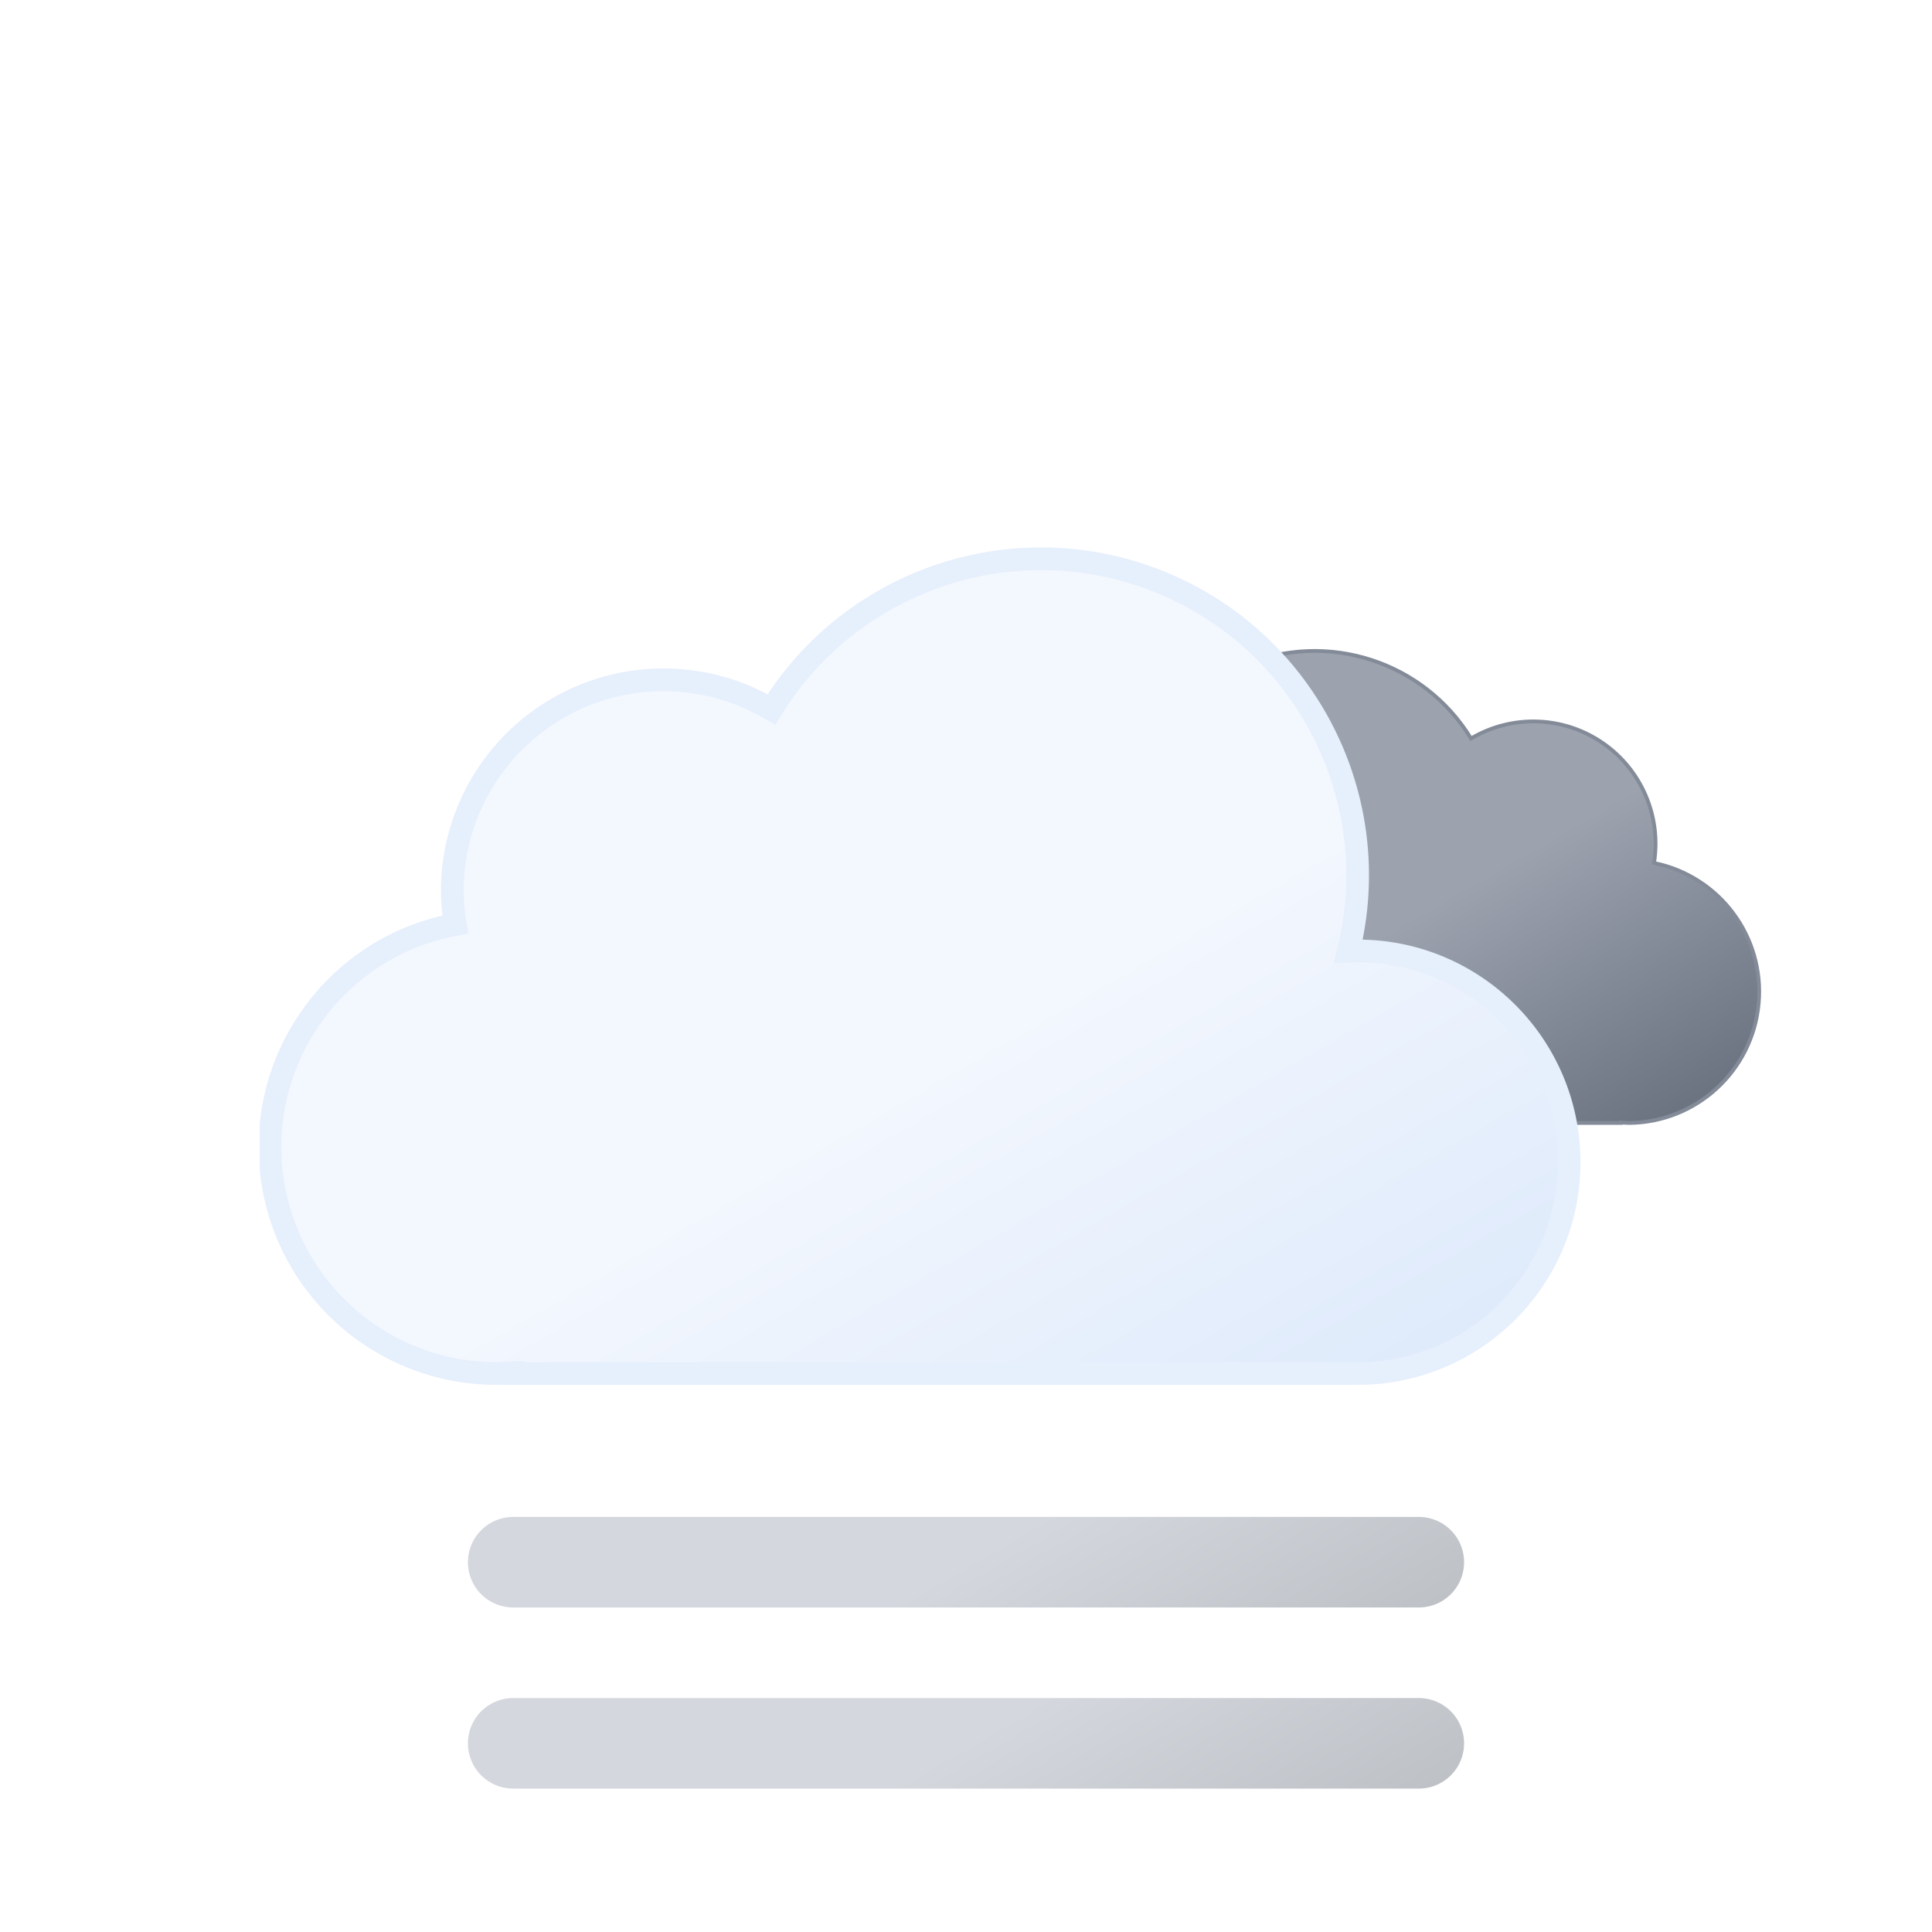
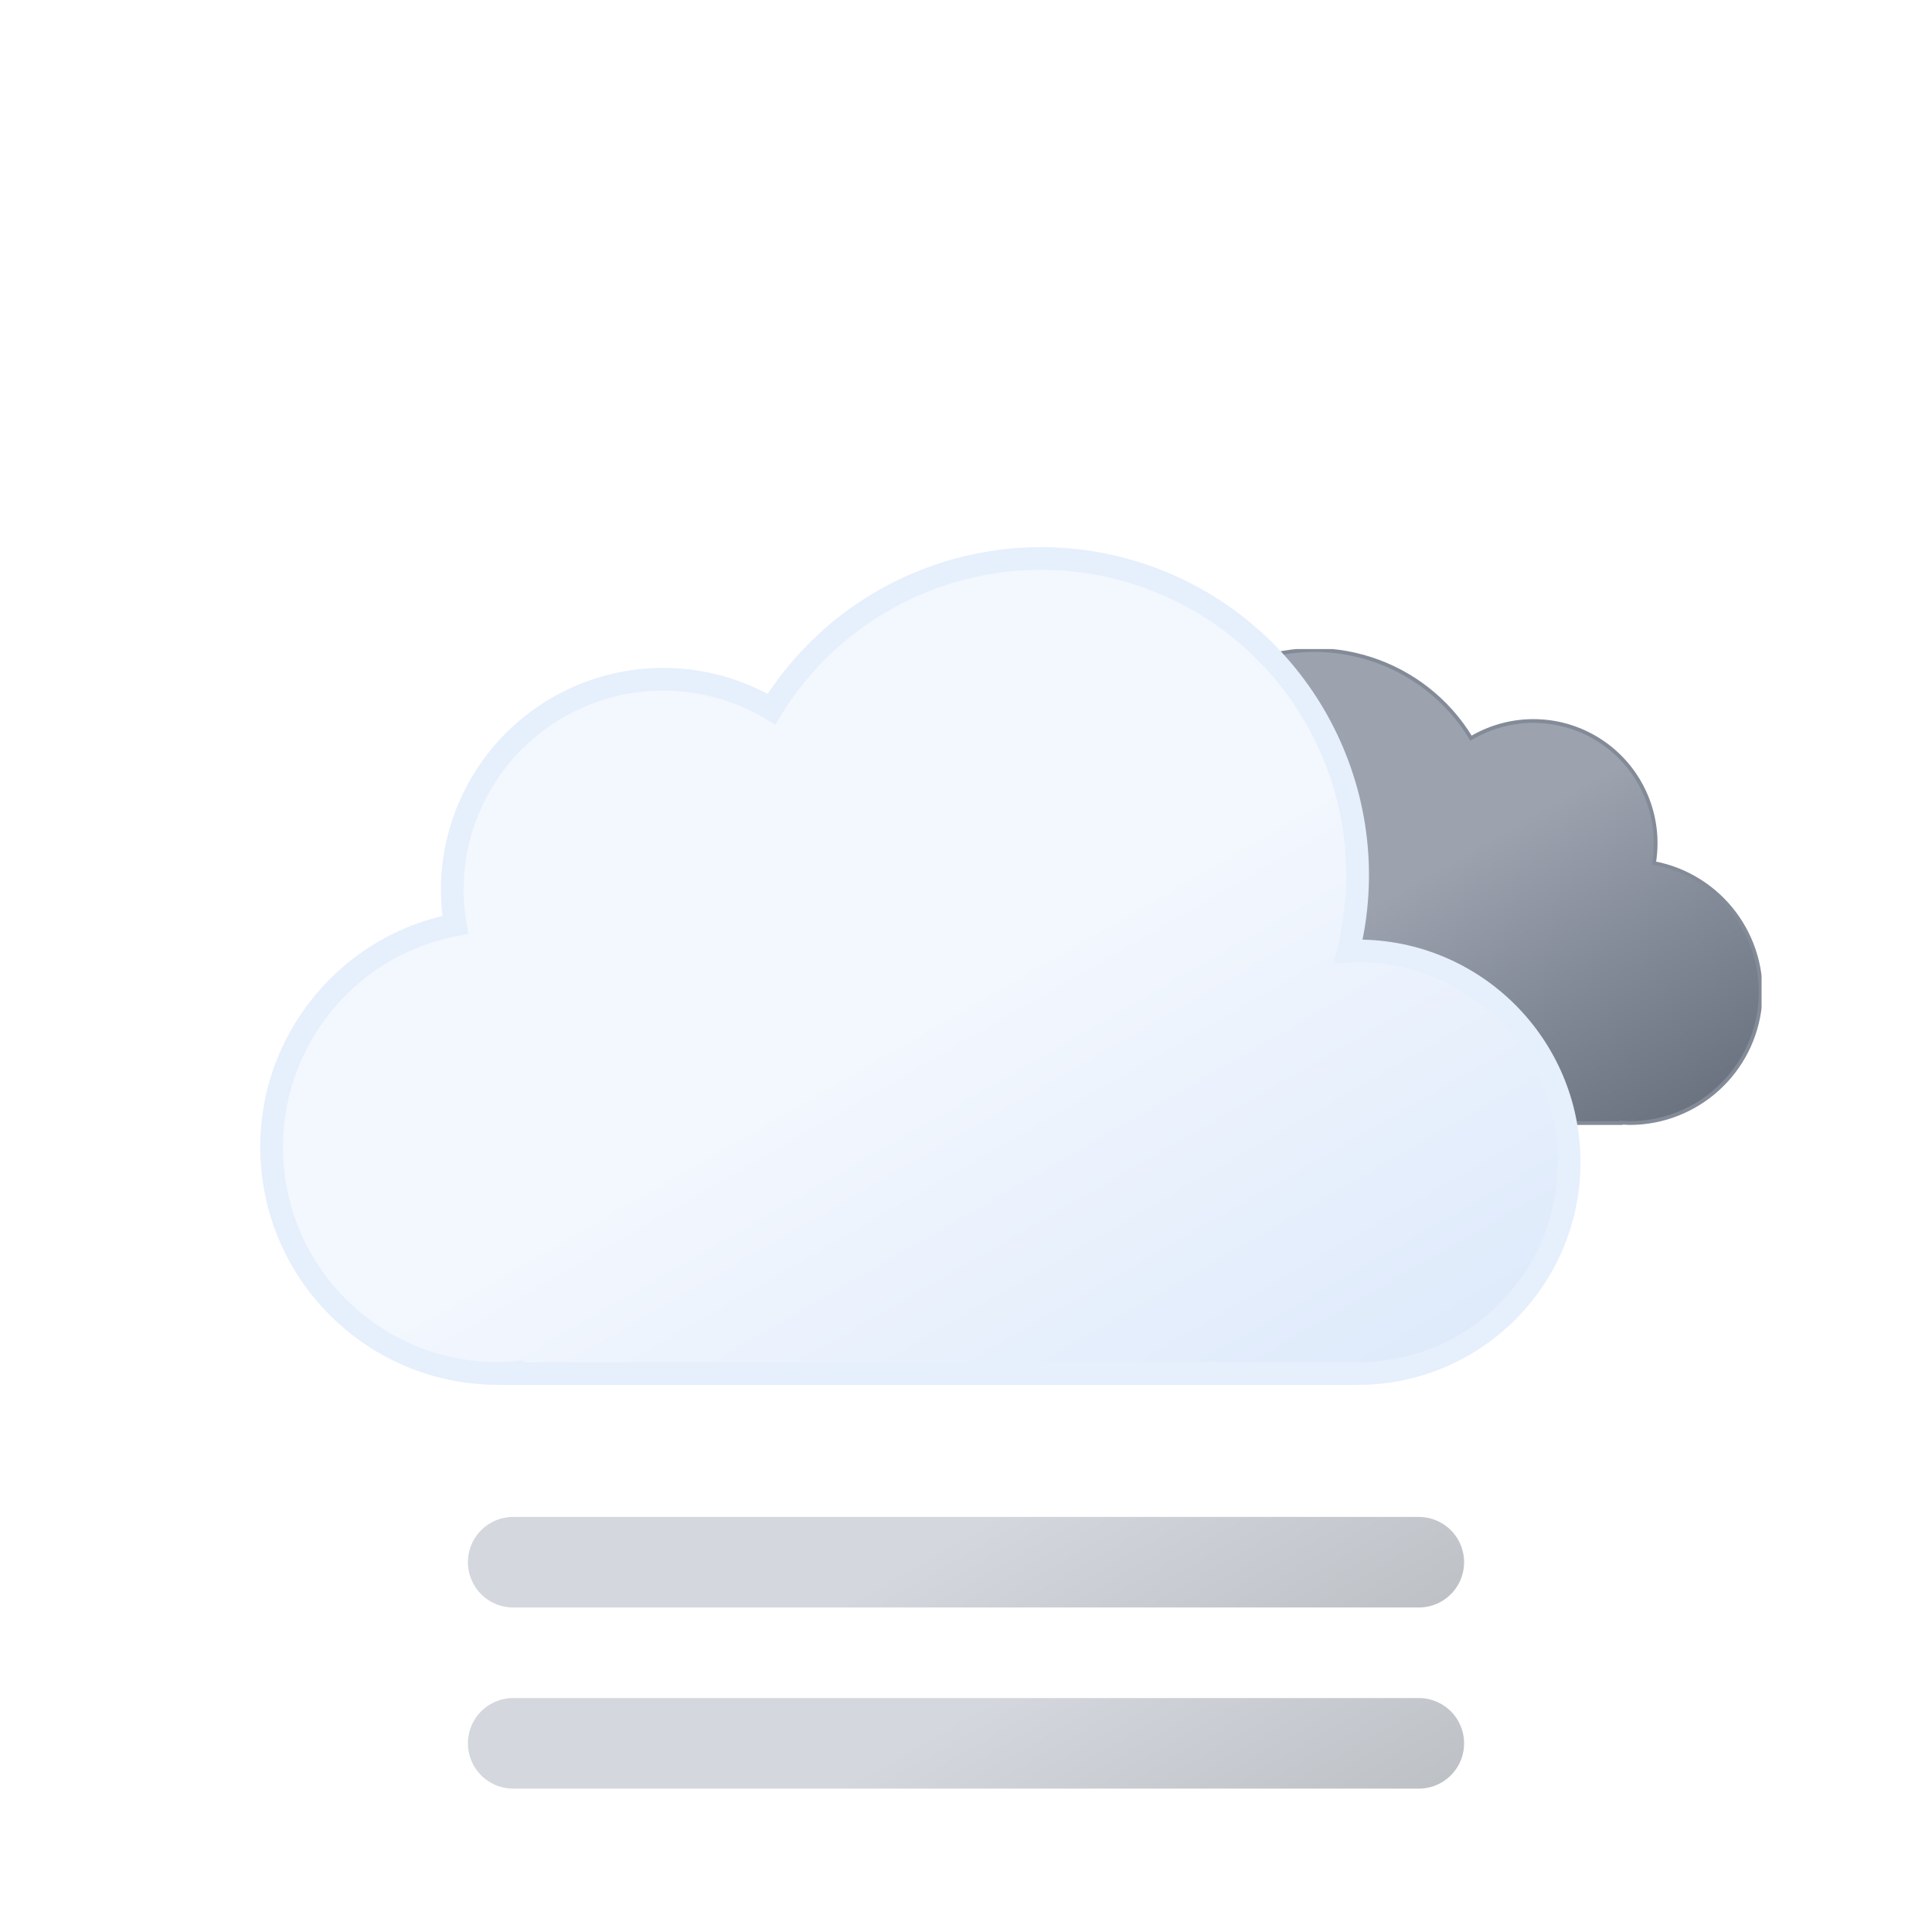
<svg xmlns="http://www.w3.org/2000/svg" xmlns:xlink="http://www.w3.org/1999/xlink" viewBox="0 0 512 512">
  <defs>
-     <linearGradient id="a" x1="99.5" x2="232.6" y1="30.7" y2="261.4" gradientUnits="userSpaceOnUse">
+     <linearGradient id="a" x1="99.45" y1="30.68" x2="232.64" y2="261.37" gradientUnits="userSpaceOnUse">
      <stop offset="0" stop-color="#f3f7fe" />
-       <stop offset=".5" stop-color="#f3f7fe" />
+       <stop offset="0.45" stop-color="#f3f7fe" />
      <stop offset="1" stop-color="#deeafb" />
    </linearGradient>
-     <linearGradient id="b" x1="52.7" x2="133.4" y1="9.6" y2="149.3" gradientUnits="userSpaceOnUse">
+     <linearGradient id="b" x1="52.74" y1="9.62" x2="133.36" y2="149.27" gradientUnits="userSpaceOnUse">
      <stop offset="0" stop-color="#9ca3af" />
-       <stop offset=".5" stop-color="#9ca3af" />
+       <stop offset="0.45" stop-color="#9ca3af" />
      <stop offset="1" stop-color="#6b7280" />
    </linearGradient>
-     <linearGradient id="c" x1="96" x2="168" y1="-2.4" y2="122.3" gradientUnits="userSpaceOnUse">
+     <linearGradient id="c" x1="96" y1="-2.35" x2="168" y2="122.35" gradientUnits="userSpaceOnUse">
      <stop offset="0" stop-color="#d4d7dd" />
-       <stop offset=".5" stop-color="#d4d7dd" />
+       <stop offset="0.45" stop-color="#d4d7dd" />
      <stop offset="1" stop-color="#bec1c6" />
    </linearGradient>
-     <linearGradient xlink:href="#c" id="d" x2="168" y1="-50.4" y2="74.3" />
-     <symbol id="f" viewBox="0 0 200.3 126.1">
-       <path fill="url(#b)" stroke="#848b98" stroke-miterlimit="10" d="M.5 93.2a32.4 32.4 0 0032.4 32.4h129.8v-.1l2.3.1a34.8 34.8 0 006.5-68.9 32.4 32.4 0 00-48.5-33 48.6 48.6 0 00-88.6 37.1h-1.5A32.4 32.4 0 00.5 93.1Z" />
+     <linearGradient id="d" y1="-50.35" x2="168" y2="74.35" xlink:href="#c" />
+     <symbol id="f" viewBox="0 0 200.26 126.12">
+       <path d="M.5,93.18a32.44,32.44,0,0,0,32.44,32.44H162.69v-.12c.77,0,1.53.12,2.31.12a34.75,34.75,0,0,0,6.49-68.89A32.38,32.38,0,0,0,123,23.62,48.58,48.58,0,0,0,34.4,60.81c-.49,0-1-.07-1.46-.07A32.44,32.44,0,0,0,.5,93.18Z" stroke="#848b98" stroke-miterlimit="10" fill="url(#b)" />
    </symbol>
    <symbol id="g" viewBox="0 0 350 222">
-       <path fill="url(#a)" stroke="#e6effc" stroke-miterlimit="10" stroke-width="6" d="m291 107-2.5.1A83.9 83.9 0 00135.6 43 56 56 0 0051 91a56.6 56.6 0 00.8 9A60 60 0 0063 219l4-.2v.2h224a56 56 0 000-112Z" />
+       <path d="M291,107c-.85,0-1.68.09-2.53.13A83.9,83.9,0,0,0,135.6,42.92,55.91,55.91,0,0,0,51,91a56.56,56.56,0,0,0,.8,9.08A60,60,0,0,0,63,219c1.35,0,2.67-.11,4-.2v.2H291a56,56,0,0,0,0-112Z" stroke="#e6effc" stroke-miterlimit="10" stroke-width="6" fill="url(#a)" />
    </symbol>
    <symbol id="e" viewBox="0 0 398 222">
-       <use xlink:href="#f" width="200.3" height="126.1" transform="translate(198 27)" />
-       <use xlink:href="#g" width="350" height="222" />
+       <use width="200.26" height="126.12" transform="translate(198 27)" xlink:href="#f" />
+       <use width="350" height="222" xlink:href="#g" />
    </symbol>
    <symbol id="h" viewBox="0 0 264 72">
-       <path fill="none" stroke="url(#c)" stroke-linecap="round" stroke-miterlimit="10" stroke-width="24" d="M12 60h240" />
-       <path fill="none" stroke="url(#d)" stroke-linecap="round" stroke-miterlimit="10" stroke-width="24" d="M12 12h240" />
+       <line x1="12" y1="60" x2="252" y2="60" fill="none" stroke-linecap="round" stroke-miterlimit="10" stroke-width="24" stroke="url(#c)" />
+       <line x1="12" y1="12" x2="252" y2="12" fill="none" stroke-linecap="round" stroke-miterlimit="10" stroke-width="24" stroke="url(#d)" />
    </symbol>
  </defs>
-   <use xlink:href="#e" width="398" height="222" transform="translate(68.84 145)" />
-   <use xlink:href="#h" width="264" height="72" transform="translate(124 402)" />
+   <use width="398" height="222" transform="translate(68.84 145)" xlink:href="#e" />
+   <use width="264" height="72" transform="translate(124 402)" xlink:href="#h" />
</svg>
